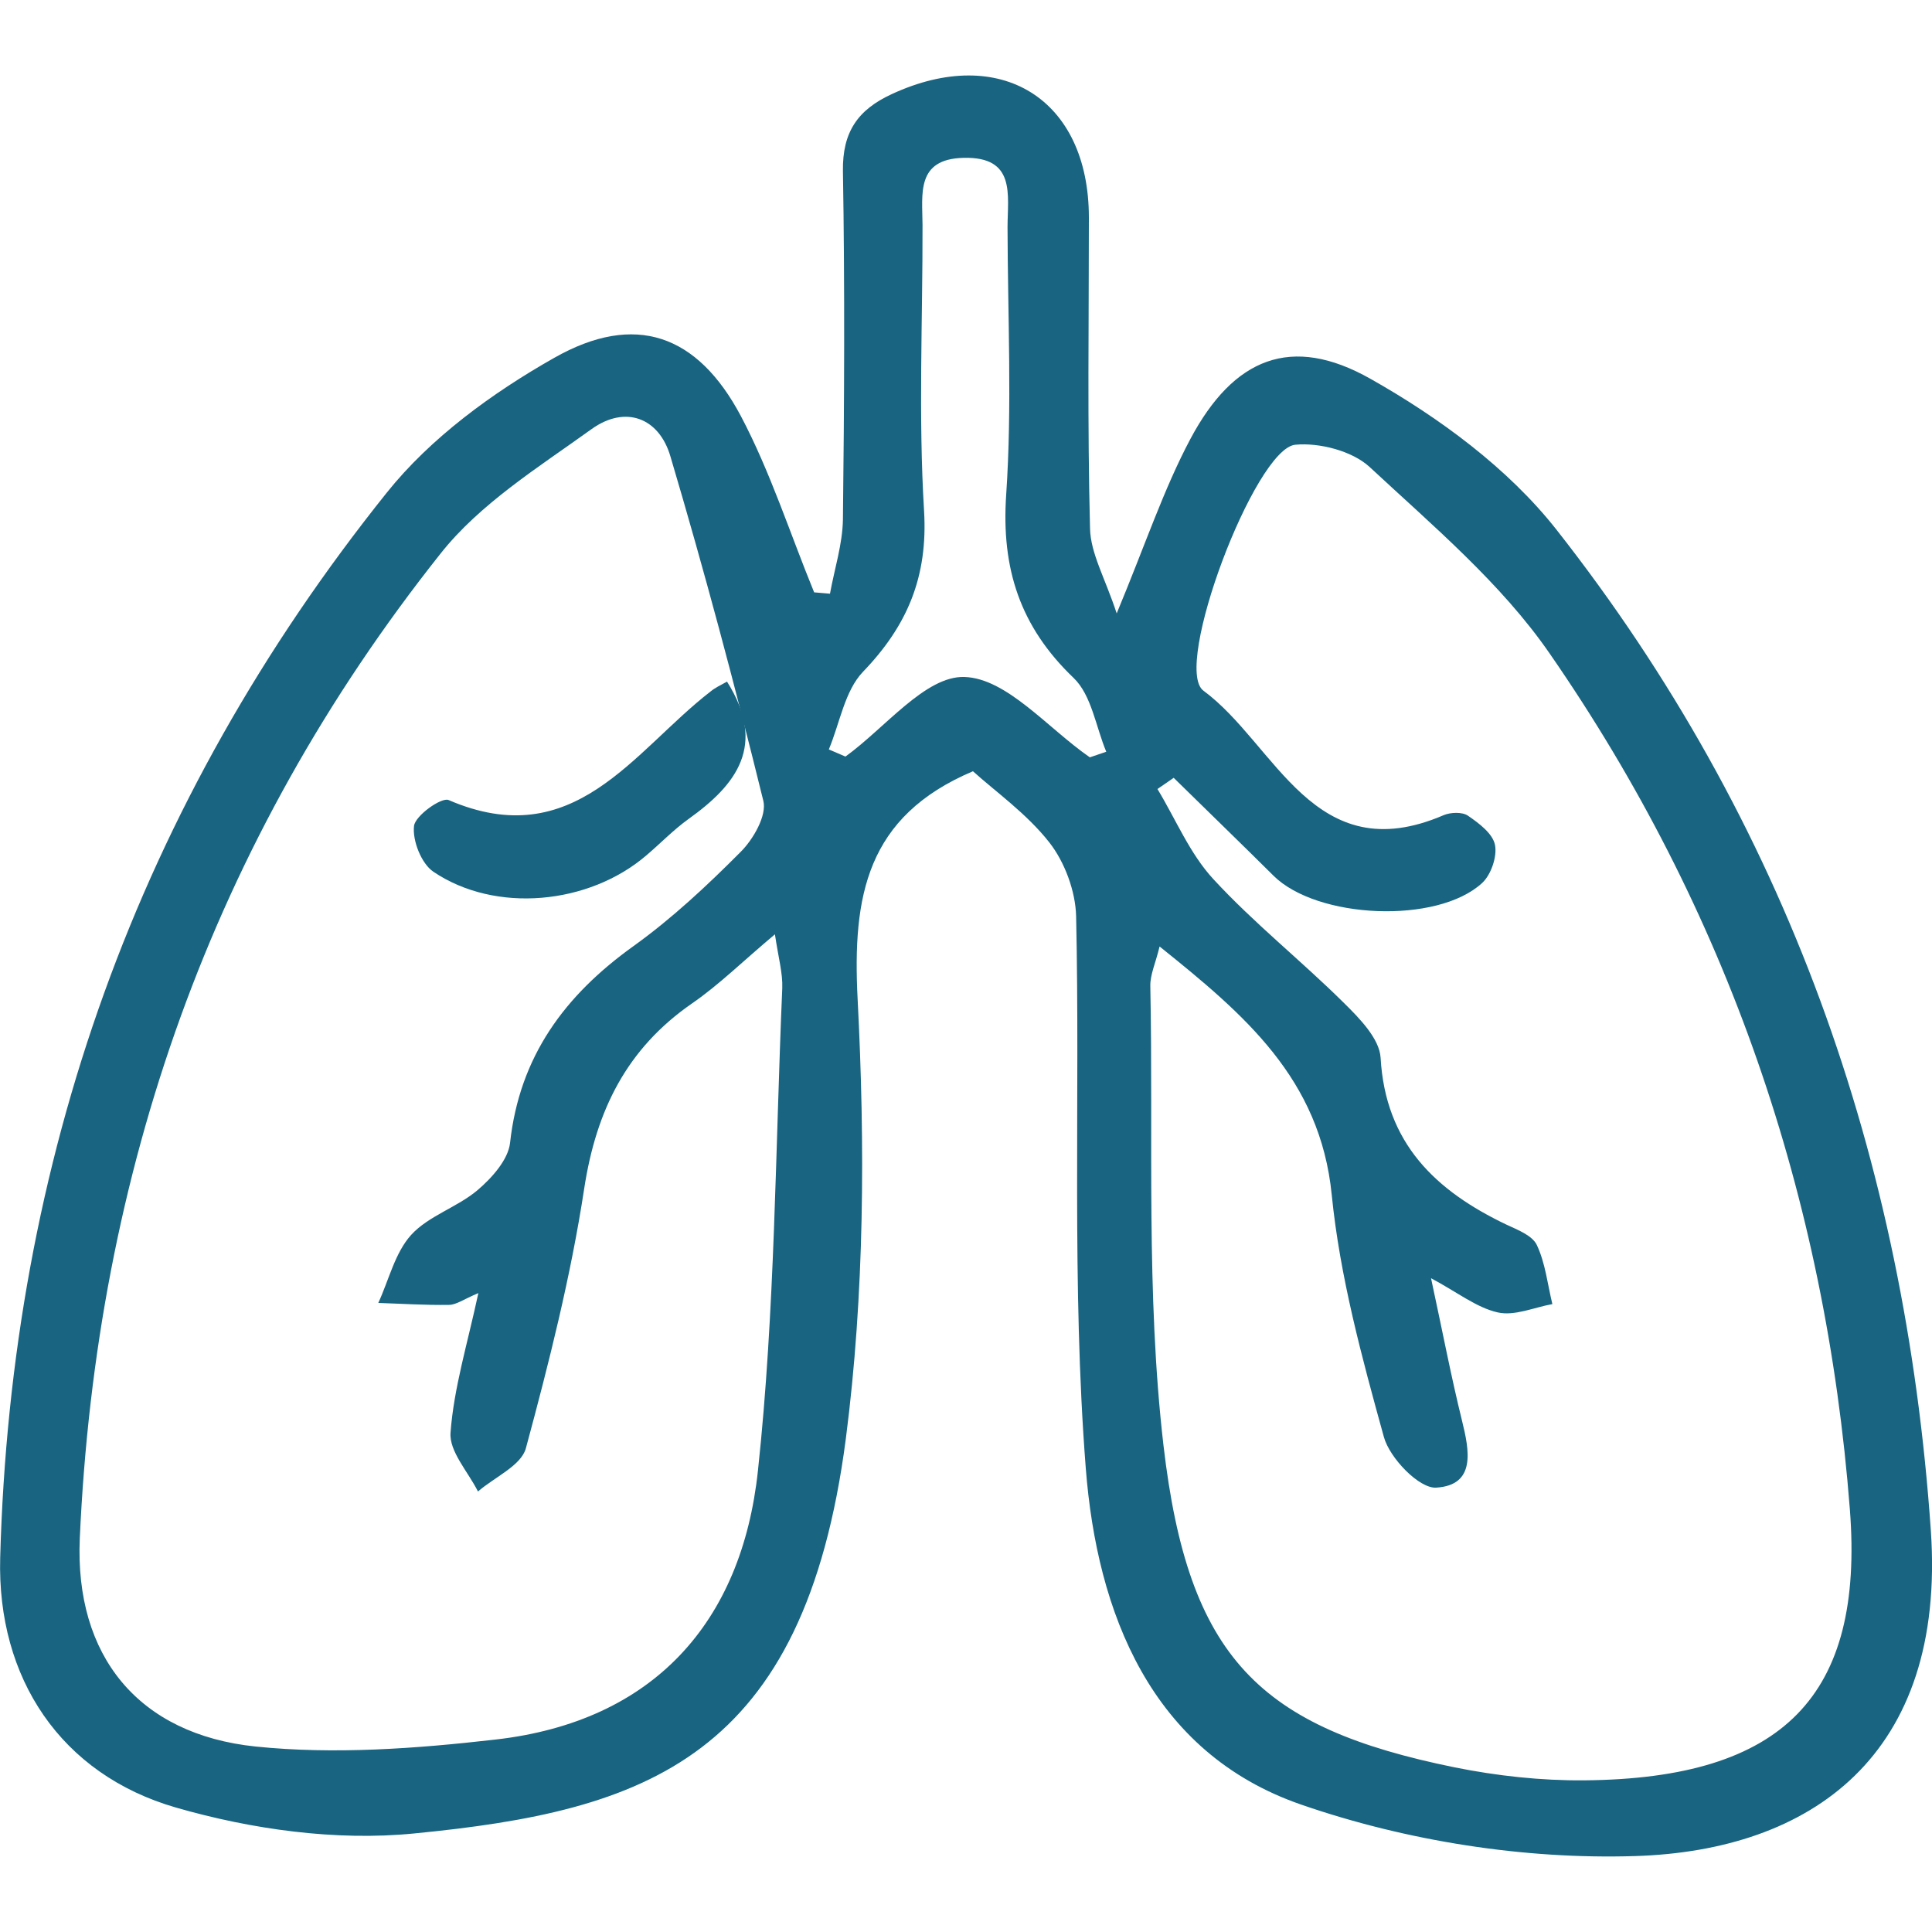
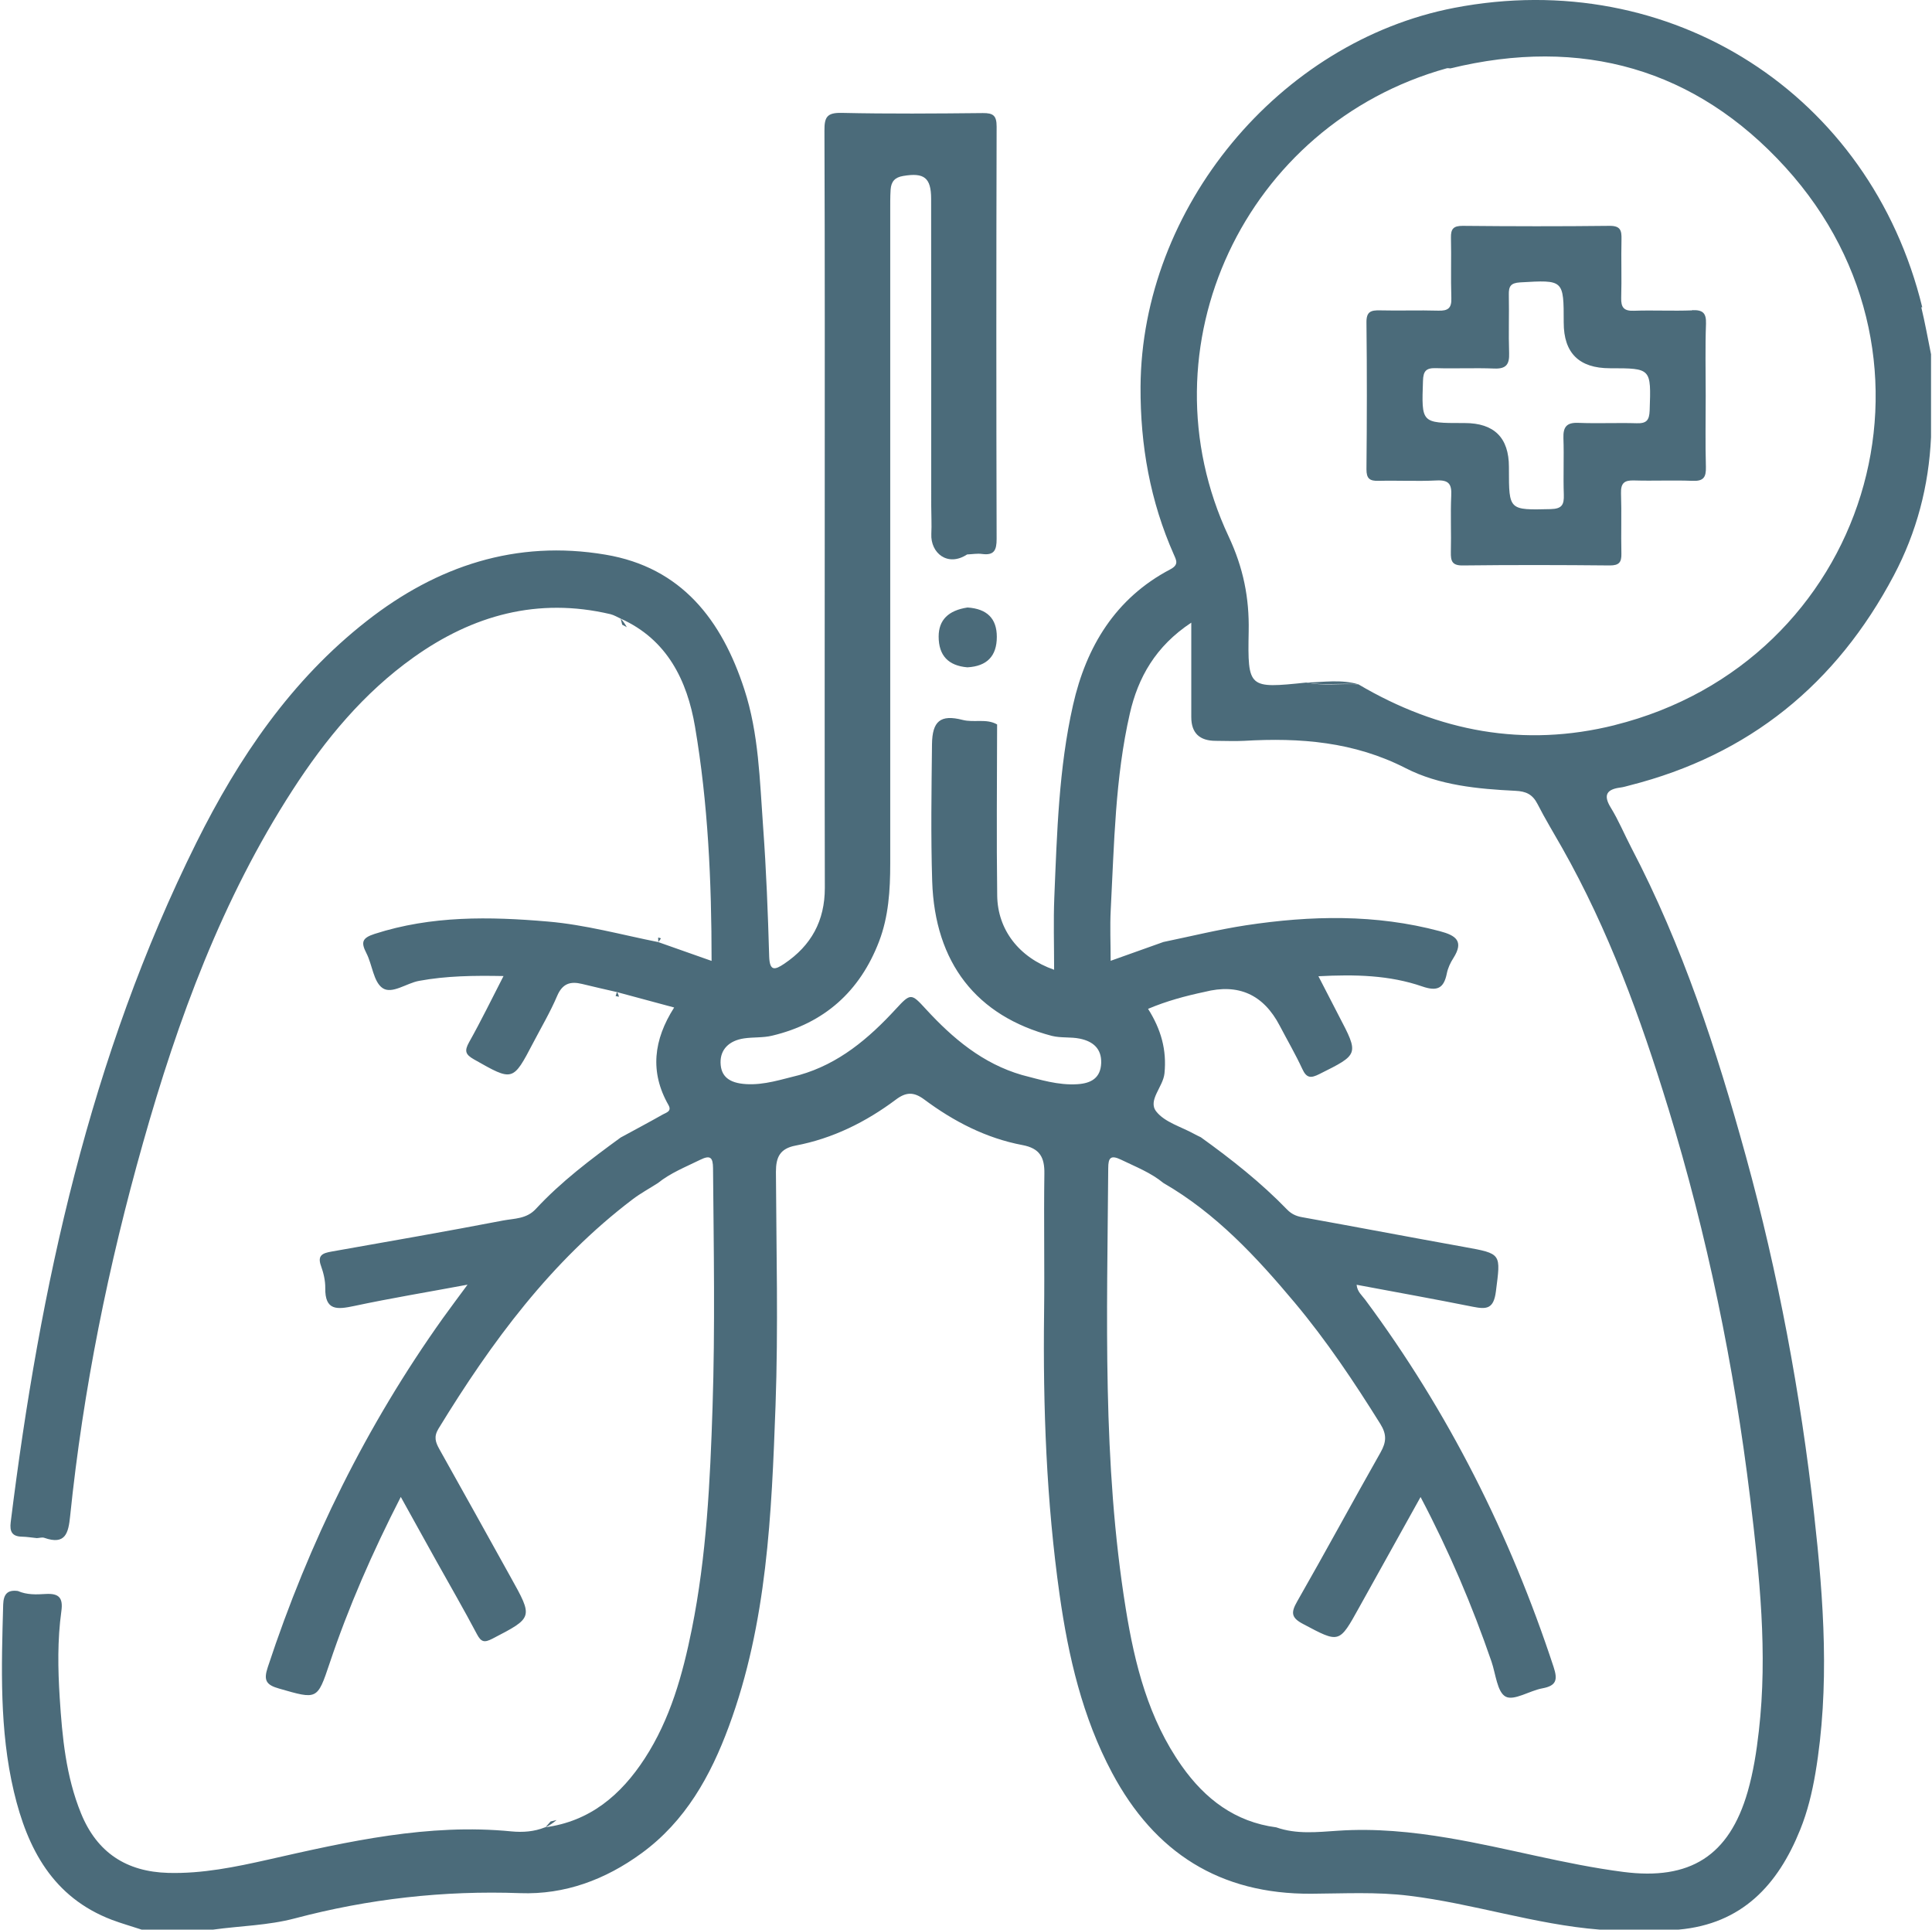
- <svg xmlns="http://www.w3.org/2000/svg" version="1.1" id="Capa_1" x="0px" y="0px" viewBox="0 0 100 100" style="enable-background:new 0 0 100 100;" xml:space="preserve">
-   <style type="text/css">
- 	.st0{fill:#196480;}
- 	.st1{fill-rule:evenodd;clip-rule:evenodd;fill:#196480;}
- </style>
-   <g>
-     <g>
-       <path class="st0" d="M42.96,30.73c0.23-1.28,0.65-2.56,0.67-3.85c0.07-6.01,0.1-12.02,0-18.03c-0.03-2.02,0.77-3.17,2.53-3.98    c5.61-2.6,10.2,0.24,10.2,6.39c0,5.37-0.08,10.74,0.06,16.1c0.03,1.29,0.78,2.56,1.38,4.39c1.49-3.58,2.43-6.43,3.82-9.04    c2.23-4.18,5.22-5.42,9.32-3.1c3.56,2.01,7.11,4.62,9.61,7.79C92.47,42.56,98.61,60,99.94,79.22c0.8,11.67-6.22,16.57-15.31,16.85    c-5.75,0.18-11.83-0.78-17.27-2.66C59.56,90.72,56.78,83.45,56.2,76c-0.74-9.48-0.29-19.05-0.5-28.57    c-0.03-1.3-0.59-2.81-1.39-3.83c-1.17-1.49-2.79-2.63-3.95-3.68c-5.52,2.34-6.24,6.47-5.97,11.78c0.39,7.57,0.36,15.27-0.61,22.77    C41.62,91.03,33.44,93.73,21.43,94.9c-4.04,0.4-8.4-0.21-12.32-1.34c-5.96-1.72-9.27-6.7-9.1-12.93    C0.57,60.06,7.15,41.57,20.02,25.5c2.27-2.84,5.47-5.17,8.67-6.98c4.18-2.37,7.41-1.22,9.66,3.02c1.53,2.9,2.54,6.07,3.79,9.12    C42.41,30.68,42.68,30.71,42.96,30.73z M60.02,48.99c-0.2,0.84-0.49,1.45-0.48,2.04c0.16,7.93-0.23,15.92,0.68,23.77    c1.28,11.03,4.96,14.62,15.08,16.68c2.19,0.44,4.47,0.69,6.71,0.67c10.32-0.09,14.48-4.39,13.74-14.01    C94.5,61.97,89.41,47.11,80.2,33.81c-2.51-3.63-6.04-6.6-9.31-9.64c-0.9-0.83-2.6-1.27-3.85-1.15    c-2.09,0.21-6.37,11.54-4.75,12.73c3.76,2.77,5.71,9.34,12.44,6.44c0.36-0.15,0.96-0.17,1.25,0.03c0.57,0.39,1.28,0.92,1.4,1.51    c0.12,0.6-0.2,1.54-0.66,1.97c-2.33,2.15-8.55,1.86-10.8-0.37c-1.71-1.7-3.45-3.38-5.17-5.07c-0.28,0.19-0.56,0.39-0.84,0.58    c0.95,1.57,1.67,3.34,2.89,4.66c2.1,2.28,4.56,4.23,6.77,6.42c0.8,0.79,1.83,1.84,1.89,2.83c0.25,4.43,2.85,6.89,6.52,8.64    c0.58,0.27,1.34,0.56,1.57,1.06c0.44,0.94,0.55,2.02,0.8,3.05c-0.95,0.17-1.96,0.63-2.83,0.43c-1.1-0.25-2.08-1.04-3.45-1.77    c0.6,2.78,1.04,5.09,1.6,7.36c0.39,1.57,0.73,3.35-1.33,3.48c-0.88,0.06-2.41-1.53-2.71-2.62c-1.14-4.12-2.28-8.31-2.7-12.54    C68.33,55.83,64.41,52.51,60.02,48.99z M24.76,66.93c-0.78,0.33-1.15,0.61-1.52,0.61c-1.22,0.02-2.44-0.06-3.66-0.1    c0.55-1.19,0.86-2.59,1.7-3.52c0.9-0.99,2.39-1.43,3.44-2.32c0.74-0.63,1.58-1.57,1.68-2.44c0.49-4.48,2.83-7.64,6.39-10.19    c1.99-1.43,3.81-3.13,5.55-4.88c0.65-0.65,1.36-1.88,1.17-2.64c-1.47-5.98-3.06-11.93-4.81-17.83c-0.59-2.01-2.34-2.66-4.08-1.41    c-2.75,1.98-5.78,3.86-7.83,6.46C10.97,43.56,4.98,60.7,4.13,79.62c-0.27,6.09,3.03,10.15,9.1,10.78    c4.08,0.42,8.3,0.11,12.41-0.36c8.18-0.93,12.75-6.06,13.59-13.91c0.89-8.28,0.9-16.65,1.26-24.98c0.03-0.78-0.2-1.57-0.38-2.79    c-1.67,1.4-2.89,2.61-4.28,3.57c-3.39,2.34-4.97,5.54-5.59,9.58c-0.69,4.53-1.82,9.01-3.02,13.45c-0.24,0.9-1.63,1.5-2.48,2.24    c-0.51-1.02-1.5-2.08-1.42-3.05C23.49,71.84,24.19,69.58,24.76,66.93z M56.41,39.2c0.28-0.1,0.57-0.19,0.85-0.29    c-0.54-1.29-0.76-2.93-1.69-3.82c-2.77-2.65-3.75-5.66-3.49-9.48c0.31-4.59,0.08-9.23,0.07-13.84c0-1.68,0.45-3.67-2.28-3.6    c-2.46,0.06-2.13,1.86-2.12,3.47c0.01,4.94-0.22,9.89,0.08,14.81c0.2,3.4-0.86,5.93-3.16,8.32c-0.95,0.99-1.2,2.66-1.77,4.02    c0.29,0.12,0.57,0.25,0.86,0.37c2.05-1.48,4.14-4.18,6.15-4.12C52.11,35.1,54.24,37.7,56.41,39.2z" />
-       <path class="st0" d="M37.63,35.28c2.07,3.29,0.5,5.33-1.99,7.11c-0.78,0.56-1.45,1.26-2.18,1.88c-2.98,2.56-7.82,3.02-11.03,0.85    c-0.62-0.42-1.09-1.61-1-2.37c0.06-0.53,1.42-1.5,1.79-1.34c6.51,2.81,9.56-2.53,13.56-5.62C37.02,35.59,37.31,35.46,37.63,35.28z    " />
-     </g>
-   </g>
+ <svg xmlns="http://www.w3.org/2000/svg" id="Capa_1" data-name="Capa 1" viewBox="0 0 200.29 200">
+   <defs>
+     <style>
+       .cls-1 {
+         fill: #4b6b7a;
+       }
+     </style>
+   </defs>
+   <path class="cls-1" d="M199.28,31.85C193.88,9.73,173.2-3.5,150.78,.81c-18.2,3.5-32.44,20.76-32.54,39.29-.03,6.06,1,11.86,3.46,17.4,.26,.59,.52,1.04-.37,1.51-5.69,2.99-8.72,8.01-10.09,14.07-1.48,6.55-1.66,13.26-1.94,19.94-.1,2.44-.02,4.89-.02,7.5-3.66-1.28-5.85-4.17-5.9-7.67-.08-5.92-.02-11.84-.01-17.76-1.12-.64-2.38-.16-3.58-.47-2.3-.59-3.14,.13-3.17,2.52-.05,4.73-.13,9.47,.02,14.2,.27,8.47,4.6,13.98,12.4,16.03,.96,.24,1.95,.09,2.91,.29,1.36,.28,2.26,1.03,2.21,2.53-.06,1.54-1.03,2.1-2.46,2.19-2,.13-3.86-.47-5.74-.95-4.08-1.18-7.18-3.79-9.99-6.85-1.51-1.65-1.57-1.65-3.11,.02-2.81,3.05-5.9,5.67-9.99,6.83-1.83,.44-3.62,1.06-5.54,.94-1.76-.11-2.6-.81-2.63-2.22-.03-1.35,.86-2.29,2.45-2.52,.96-.14,1.95-.05,2.9-.28,5.42-1.29,9.1-4.6,11.08-9.76,.99-2.58,1.16-5.32,1.16-8.07,0-22.51,0-45.02,0-67.53,0-.78-.01-1.56,.04-2.34,.06-.83,.44-1.27,1.3-1.41,2.17-.37,2.9,.17,2.9,2.37,.02,10.6,0,21.21,.01,31.81,0,.98,.06,1.95,.01,2.93-.09,1.98,1.7,3.44,3.71,2.12,.52-.02,1.05-.12,1.55-.05,1.25,.17,1.51-.39,1.51-1.55-.04-14.25-.04-28.5,0-42.75,0-1.13-.34-1.41-1.43-1.4-4.88,.05-9.76,.09-14.64-.02-1.53-.03-1.79,.45-1.78,1.85,.05,13.34,.03,26.68,.03,40.02,0,12.82-.02,25.64,.01,38.46,0,3.42-1.41,5.98-4.2,7.86-.98,.66-1.52,.81-1.57-.76-.13-4.48-.3-8.97-.63-13.45-.35-4.78-.44-9.63-1.95-14.24-2.33-7.16-6.5-12.63-14.4-13.95-9.25-1.56-17.45,1.17-24.73,6.87-7.85,6.14-13.3,14.2-17.67,22.98C9.33,109.53,4.14,133.36,1.11,157.78c-.12,.97,.14,1.48,1.16,1.5,.52,.01,1.03,.1,1.55,.15,.26-.01,.55-.11,.77-.03,2.19,.77,2.5-.48,2.68-2.24,1.35-13.13,3.97-26.03,7.56-38.71,3.62-12.82,8.2-25.26,15.49-36.54,3.41-5.28,7.38-10.08,12.54-13.76,6.15-4.39,12.9-6.26,20.42-4.49,.37,.09,.71,.3,1.06,.46h0c4.84,2.16,6.9,6.44,7.71,11.19,1.35,7.94,1.72,15.99,1.72,24.29-1.94-.68-3.73-1.32-5.53-1.95-3.81-.76-7.56-1.8-11.45-2.13-6.05-.52-12.06-.62-17.95,1.28-1.3,.42-1.44,.86-.86,1.99,.62,1.2,.73,2.96,1.67,3.62,.98,.68,2.48-.5,3.79-.74,2.82-.52,5.66-.56,8.76-.5-1.24,2.41-2.34,4.67-3.57,6.86-.5,.9-.39,1.27,.51,1.78,4.04,2.29,4.02,2.32,6.14-1.73,.84-1.61,1.77-3.18,2.48-4.85,.55-1.29,1.37-1.54,2.59-1.24,1.2,.3,2.4,.56,3.6,.84h0s0,0,0,0h0c1.92,.51,3.83,1.03,5.94,1.6-2.14,3.35-2.54,6.69-.59,10.11,.37,.65-.23,.78-.57,.97-1.45,.82-2.92,1.6-4.39,2.4-3.1,2.26-6.17,4.57-8.79,7.4-.97,1.05-2.24,.98-3.4,1.2-5.92,1.14-11.86,2.17-17.79,3.22-.89,.16-1.49,.37-1.08,1.49,.26,.72,.45,1.52,.44,2.28-.04,2.38,1.24,2.24,2.99,1.87,3.8-.81,7.63-1.44,11.76-2.21-.97,1.32-1.78,2.39-2.56,3.48-7.92,11.12-13.88,23.21-18.15,36.17-.46,1.38-.16,1.84,1.19,2.22,3.94,1.13,3.94,1.2,5.22-2.62,1.96-5.84,4.42-11.47,7.38-17.25,1.32,2.37,2.52,4.56,3.74,6.74,1.39,2.49,2.82,4.96,4.15,7.48,.44,.84,.78,.9,1.6,.48,4.24-2.2,4.25-2.17,1.89-6.4-2.46-4.42-4.9-8.84-7.38-13.25-.4-.72-.6-1.28-.1-2.11,5.49-8.98,11.67-17.37,20.15-23.8,.82-.62,1.73-1.11,2.6-1.67h0s0,0,0,0c1.32-1.06,2.88-1.67,4.38-2.41,1.07-.53,1.33-.24,1.34,.87,.07,8.25,.22,16.5-.05,24.75-.25,7.72-.62,15.43-2.15,23.03-.95,4.71-2.23,9.32-4.88,13.4-2.46,3.78-5.68,6.53-10.35,7.14-1.11,.45-2.29,.53-3.46,.42-8.62-.85-16.91,1.04-25.21,2.92-3.42,.77-6.86,1.48-10.39,1.38-4.31-.12-7.37-2.09-9.03-6.17-1.57-3.85-1.95-7.92-2.21-11.99-.19-2.98-.24-5.99,.17-8.96,.2-1.41-.26-1.87-1.63-1.79-.96,.06-1.95,.1-2.88-.31-1.06-.14-1.48,.31-1.52,1.4-.18,6.5-.4,13.01,1.11,19.4,1.4,5.92,4.04,10.96,10.17,13.29,1.01,.38,2.05,.67,3.07,1.01h7.42c2.82-.39,5.68-.43,8.45-1.16,7.67-2.03,15.44-2.91,23.38-2.62,4.63,.17,8.83-1.4,12.57-4.13,4.56-3.32,7.17-8.03,9.06-13.15,3.97-10.73,4.43-22.02,4.84-33.27,.29-8.06,.08-16.14,.04-24.21,0-1.52,.41-2.42,2.05-2.73,3.84-.73,7.28-2.44,10.38-4.76,1.06-.8,1.86-.82,2.94-.02,3.06,2.28,6.42,4.02,10.19,4.73,1.8,.34,2.3,1.28,2.27,2.97-.07,4.82,.03,9.63-.03,14.45-.12,9.77,.24,19.52,1.61,29.2,.91,6.4,2.36,12.67,5.44,18.45,4.41,8.27,11.17,12.59,20.66,12.53,3.38-.02,6.76-.21,10.14,.21,6.65,.81,13.05,2.98,19.74,3.51h8.2c6.56-.59,10.29-4.62,12.6-10.37,.76-1.88,1.23-3.84,1.57-5.83,1.51-8.95,.87-17.9-.13-26.82-1.41-12.56-3.72-24.96-7.08-37.16-3.03-11-6.56-21.81-11.87-31.96-.72-1.38-1.32-2.84-2.14-4.17-.81-1.32-.38-1.89,1.01-2.07,.32-.04,.64-.14,.95-.22,12.4-3.14,21.44-10.51,27.39-21.76,2.37-4.48,3.63-9.27,3.86-14.34v-8.59c-.33-1.62-.62-3.26-1.01-4.87Zm-26.35,82.95c4.06,13.24,6.84,26.76,8.51,40.49,.97,8,1.83,16.04,.9,24.13-.24,2.13-.57,4.24-1.16,6.3-1.92,6.66-5.99,9.2-12.89,8.31-6.13-.79-12.06-2.5-18.14-3.52-3.8-.64-7.59-1.01-11.45-.75-2.13,.14-4.29,.39-6.39-.35-4.27-.56-7.38-2.94-9.79-6.35-3.45-4.88-4.88-10.53-5.81-16.3-2.45-15.15-1.93-30.42-1.82-45.67,0-1.1,.26-1.4,1.34-.88,1.5,.73,3.07,1.33,4.38,2.41,5.44,3.14,9.64,7.66,13.61,12.4,3.3,3.94,6.15,8.2,8.87,12.56,.69,1.1,.64,1.89,.03,2.97-2.91,5.13-5.71,10.32-8.64,15.44-.65,1.14-.65,1.68,.61,2.34,3.77,2,3.73,2.05,5.81-1.71,2.07-3.73,4.15-7.46,6.37-11.45,2.98,5.66,5.36,11.27,7.35,17.05,.44,1.28,.59,3.17,1.47,3.64,.87,.46,2.49-.62,3.81-.86,1.46-.27,1.6-.89,1.16-2.22-4.51-13.71-10.91-26.45-19.53-38.06-.33-.45-.82-.82-.89-1.55,4.05,.76,8.07,1.48,12.06,2.28,1.42,.28,2.15,.23,2.38-1.59,.5-3.94,.64-3.9-3.29-4.61-5.61-1.01-11.22-2.08-16.83-3.09-.62-.11-1.1-.35-1.52-.78-2.72-2.81-5.78-5.22-8.95-7.5h0c-.23-.11-.46-.22-.68-.34-1.35-.75-3.06-1.21-3.94-2.33-.91-1.15,.7-2.53,.85-3.94,.25-2.45-.36-4.58-1.7-6.7,1.94-.82,3.89-1.34,5.87-1.76q5.25-1.34,7.78,3.51c.78,1.49,1.63,2.95,2.34,4.48,.44,.96,.88,.98,1.77,.53,4.11-2.05,4.12-2.02,2-6.07-.68-1.31-1.35-2.62-2.1-4.07,3.8-.2,7.36-.12,10.77,1.06,1.54,.53,2.23,.2,2.54-1.34,.11-.56,.37-1.12,.68-1.6,1.12-1.76,.26-2.35-1.4-2.79-6.67-1.78-13.38-1.63-20.11-.61-2.87,.44-5.7,1.14-8.55,1.73-1.76,.63-3.51,1.25-5.47,1.95,0-1.86-.08-3.58,.01-5.29,.36-6.81,.45-13.66,1.98-20.34,.85-3.72,2.66-6.97,6.37-9.42,0,3.5,0,6.65,0,9.79q0,2.46,2.54,2.46c.98,0,1.95,.05,2.93,0,5.81-.34,11.4,.09,16.77,2.84,3.46,1.77,7.46,2.15,11.36,2.34,1.11,.05,1.78,.37,2.29,1.36,.79,1.55,1.7,3.04,2.56,4.56,4.81,8.5,8.13,17.62,10.98,26.92Zm-5.52-39.64c-9.41,2.35-18.28,.68-26.59-4.23,0,0,0,0,0,0,0,0,0,0,0,0-1.8-.11-3.62,.19-5.41-.18h0s0,0,0,0h0c-5.99,.62-6.07,.62-5.96-5.3,.07-3.48-.55-6.59-2.08-9.85-9.19-19.59,1.68-42.7,22.61-48.52,.12-.03,.26,0,.38,.01,13.58-3.32,25.44,.02,34.75,10.27,18.19,20.01,8.5,51.26-17.72,57.8Z" />
+   <path class="cls-1" d="M100.3,62.97q-2.99,.45-2.99,3.01,0,2.94,2.98,3.19,3.05-.17,3.05-3.16,0-2.84-3.03-3.04Z" />
+   <path class="cls-1" d="M57.08,188.8c-.18,.2-.35,.41-.54,.61,.43-.2,.81-.46,1.16-.76-.2,.05-.41,.1-.62,.15Z" />
+   <polygon class="cls-1" points="135.4 70.75 135.41 70.75 135.41 70.75 135.4 70.75 135.4 70.75" />
+   <path class="cls-1" d="M68.3,97.2s-.05-.01-.07-.02c0,.15,.02,.31,.02,.46,.11-.12,.19-.25,.27-.38-.07-.02-.14-.04-.22-.07Z" />
+   <path class="cls-1" d="M64.52,64.76c.16,.08,.31,.16,.46,.25-.17-.32-.38-.62-.64-.89,0,0,0,0,0,0,.06,.21,.11,.43,.17,.65Z" />
+   <path class="cls-1" d="M64.16,103.33c-.02-.17-.08-.34-.2-.51h0c-.05,.14-.1,.28-.14,.42,.12,.03,.23,.06,.35,.08Z" />
+   <path class="cls-1" d="M135.41,70.75s0,0,0,0c1.79,.33,3.61,.02,5.41,.18-1.79-.53-3.6-.22-5.41-.18Z" />
+   <polygon class="cls-1" points="135.4 70.75 135.4 70.75 135.4 70.75 135.4 70.75" />
+   <polygon class="cls-1" points="135.4 70.75 135.4 70.75 135.41 70.75 135.41 70.75 135.4 70.75" />
+   <path class="cls-1" d="M175.44,32.17c-2.01,.08-4.04-.03-6.05,.04-1.04,.04-1.35-.34-1.32-1.35,.06-2.02-.02-4.04,.03-6.05,.02-.92-.1-1.41-1.24-1.4-5.08,.06-10.15,.05-15.23,0-.95,0-1.23,.31-1.21,1.23,.05,2.08-.03,4.17,.04,6.25,.04,1.05-.34,1.34-1.35,1.31-2.02-.06-4.04,.02-6.05-.03-.93-.02-1.41,.12-1.4,1.24,.06,5.08,.05,10.15,0,15.23,0,.97,.33,1.22,1.24,1.2,2.02-.05,4.04,.06,6.05-.04,1.25-.06,1.56,.39,1.5,1.56-.09,1.95,.01,3.9-.04,5.86-.02,.93,.12,1.41,1.25,1.39,5.08-.06,10.15-.05,15.23,0,.97,0,1.22-.33,1.2-1.24-.05-2.08,.03-4.17-.04-6.25-.03-1.05,.35-1.35,1.35-1.32,2.02,.06,4.04-.04,6.05,.04,1.14,.05,1.43-.35,1.4-1.44-.07-2.47-.02-4.95-.02-7.42,0-2.47-.06-4.95,.03-7.42,.04-1.14-.35-1.45-1.44-1.41Zm-4.42,10.38c-.04,1.02-.33,1.35-1.34,1.32-2.01-.06-4.03,.04-6.05-.04-1.22-.05-1.59,.42-1.55,1.59,.07,1.95-.03,3.9,.04,5.85,.03,1.03-.17,1.47-1.36,1.5-4.33,.1-4.33,.15-4.33-4.17v-.2q0-4.55-4.59-4.55h-.2c-4.31,0-4.27,0-4.12-4.37,.03-1.02,.32-1.35,1.34-1.32,2.01,.06,4.03-.04,6.05,.04,1.23,.05,1.58-.43,1.54-1.59-.07-2.01,.01-4.03-.03-6.05-.02-.87,.18-1.23,1.17-1.29,4.52-.26,4.52-.3,4.52,4.17q0,4.73,4.79,4.73c4.31,0,4.27,0,4.12,4.38Z" />
</svg>
